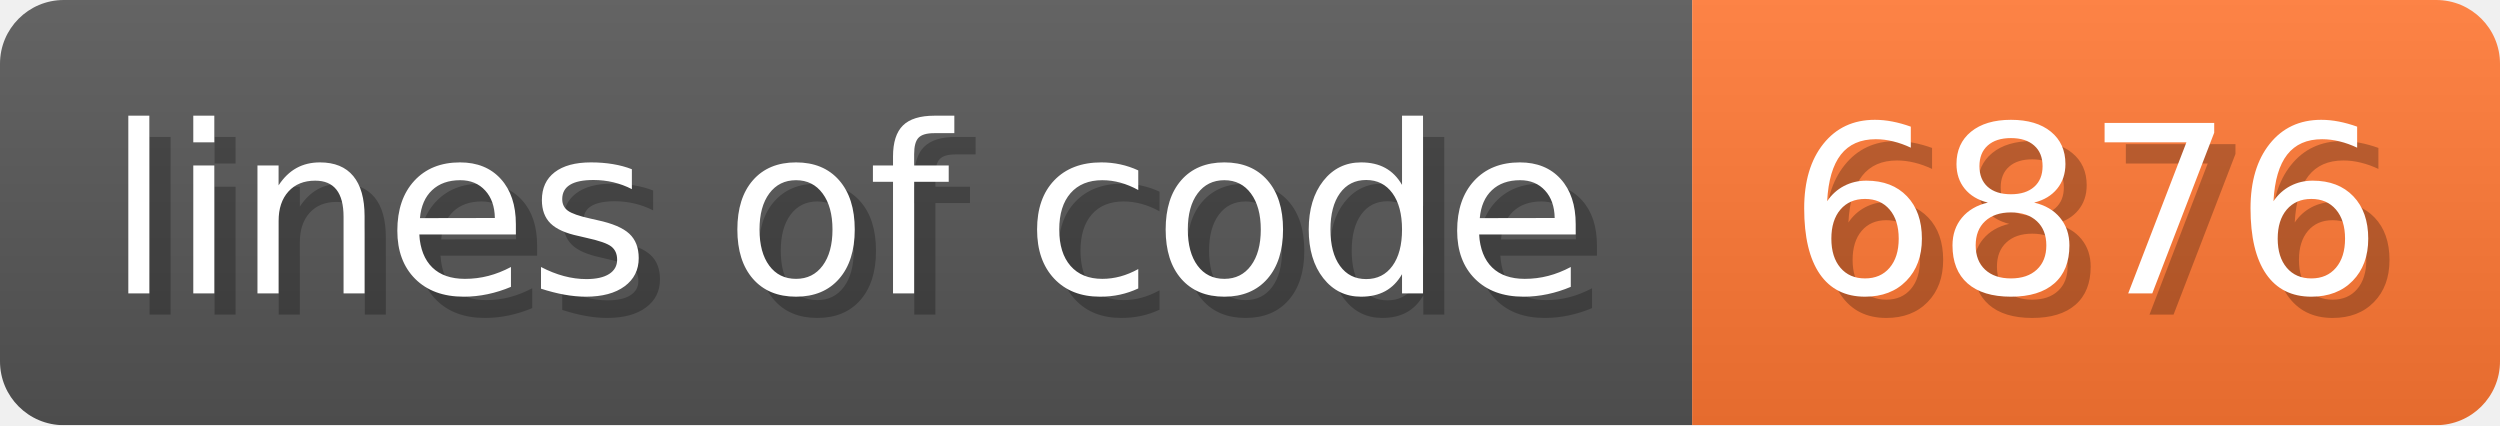
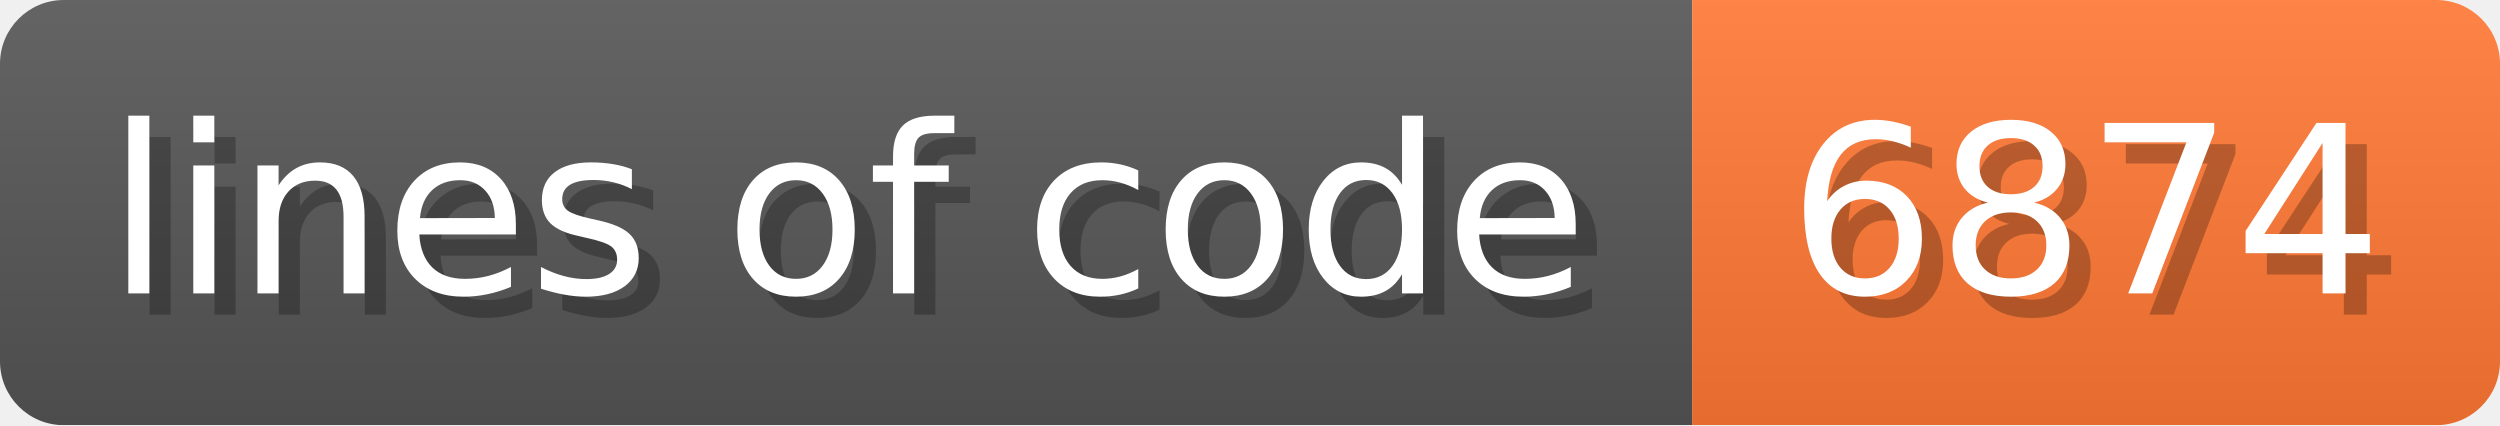
- <svg xmlns="http://www.w3.org/2000/svg" width="117.6" height="20" viewBox="0 0 1176 200" role="img" aria-label="lines of code: 6876">
+ <svg xmlns="http://www.w3.org/2000/svg" width="117.6" height="20" viewBox="0 0 1176 200" role="img" aria-label="lines of code: 6874">
  <linearGradient id="a" x2="0" y2="100%">
    <stop offset="0" stop-opacity=".1" stop-color="#EEE" />
    <stop offset="1" stop-opacity=".1" />
  </linearGradient>
  <mask id="m">
    <rect width="1176" height="200" rx="30" fill="#FFF" />
  </mask>
  <g mask="url(#m)">
    <rect width="796" height="200" fill="#555" />
    <rect width="380" height="200" fill="#F73" x="796" />
    <rect width="1176" height="200" fill="url(#a)" />
  </g>
  <g aria-hidden="true" fill="#fff" text-anchor="start" font-family="Verdana,DejaVu Sans,sans-serif" font-size="110">
    <text x="60" y="148" textLength="696" fill="#000" opacity="0.25">lines of code</text>
    <text x="50" y="138" textLength="696">lines of code</text>
-     <text x="851" y="148" textLength="280" fill="#000" opacity="0.25">6876</text>
-     <text x="841" y="138" textLength="280">6876</text>
+     <text x="851" y="148" textLength="280" fill="#000" opacity="0.25">6874</text>
+     <text x="841" y="138" textLength="280">6874</text>
  </g>
</svg>
